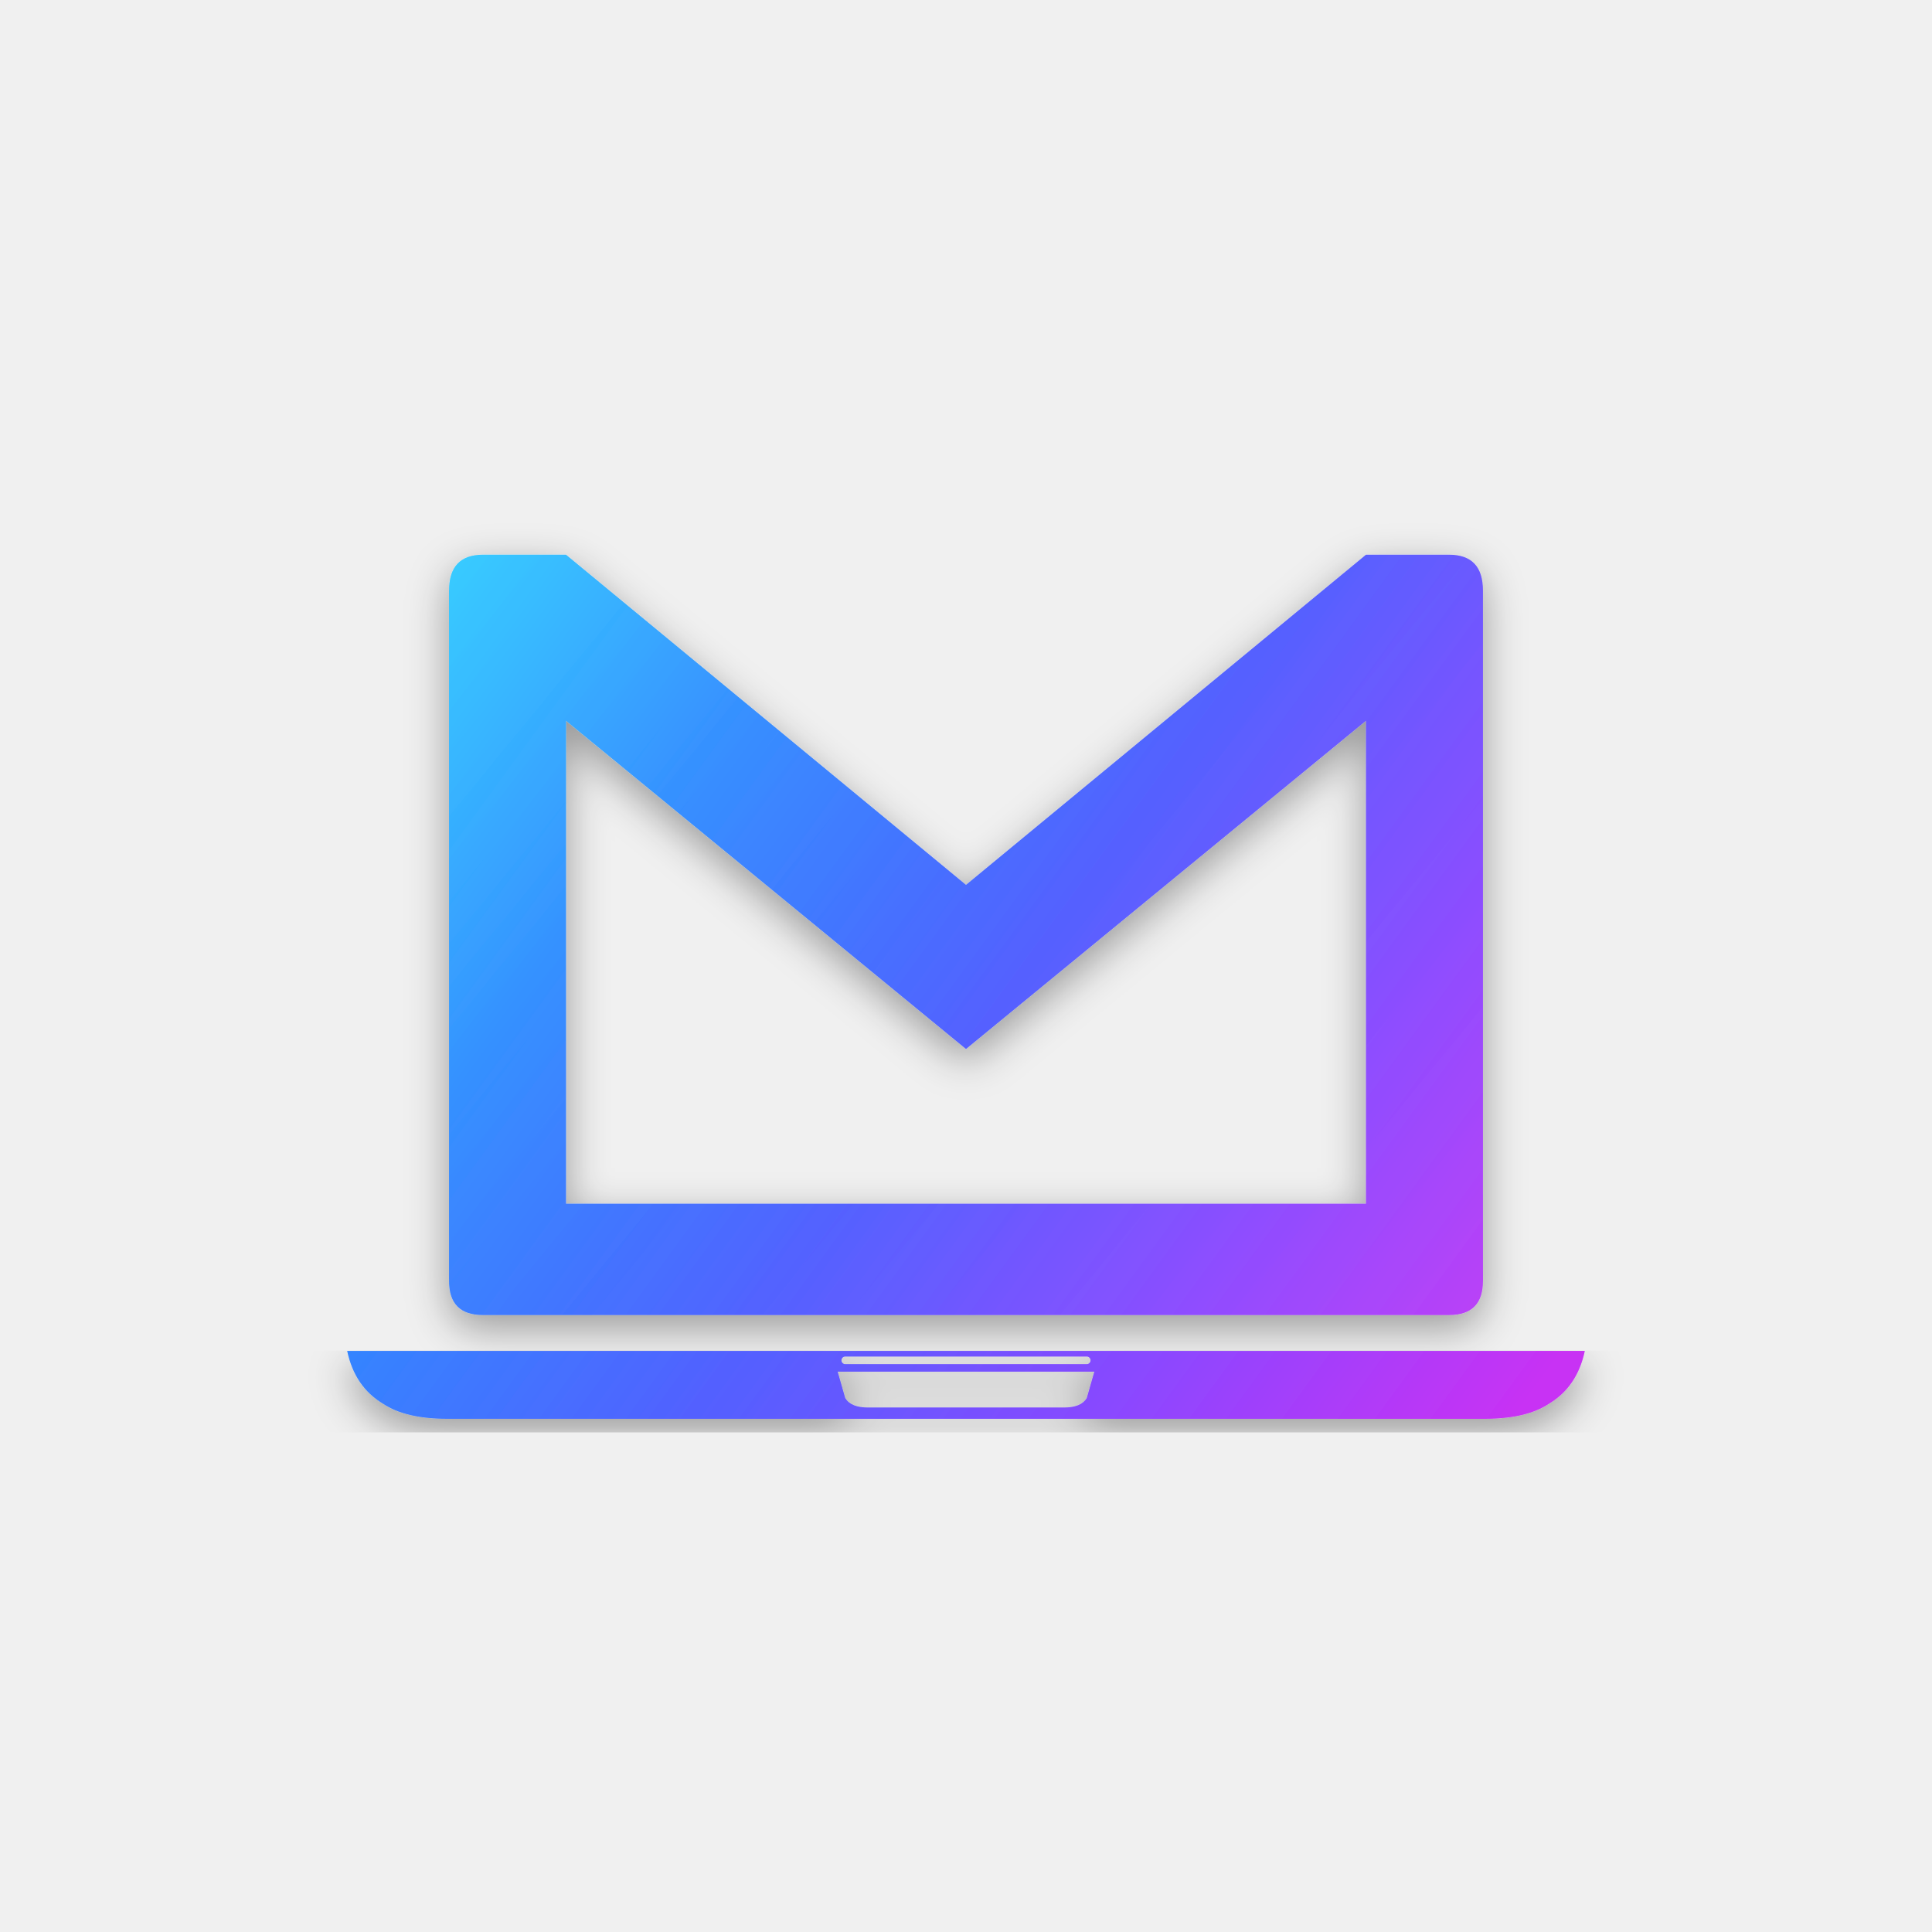
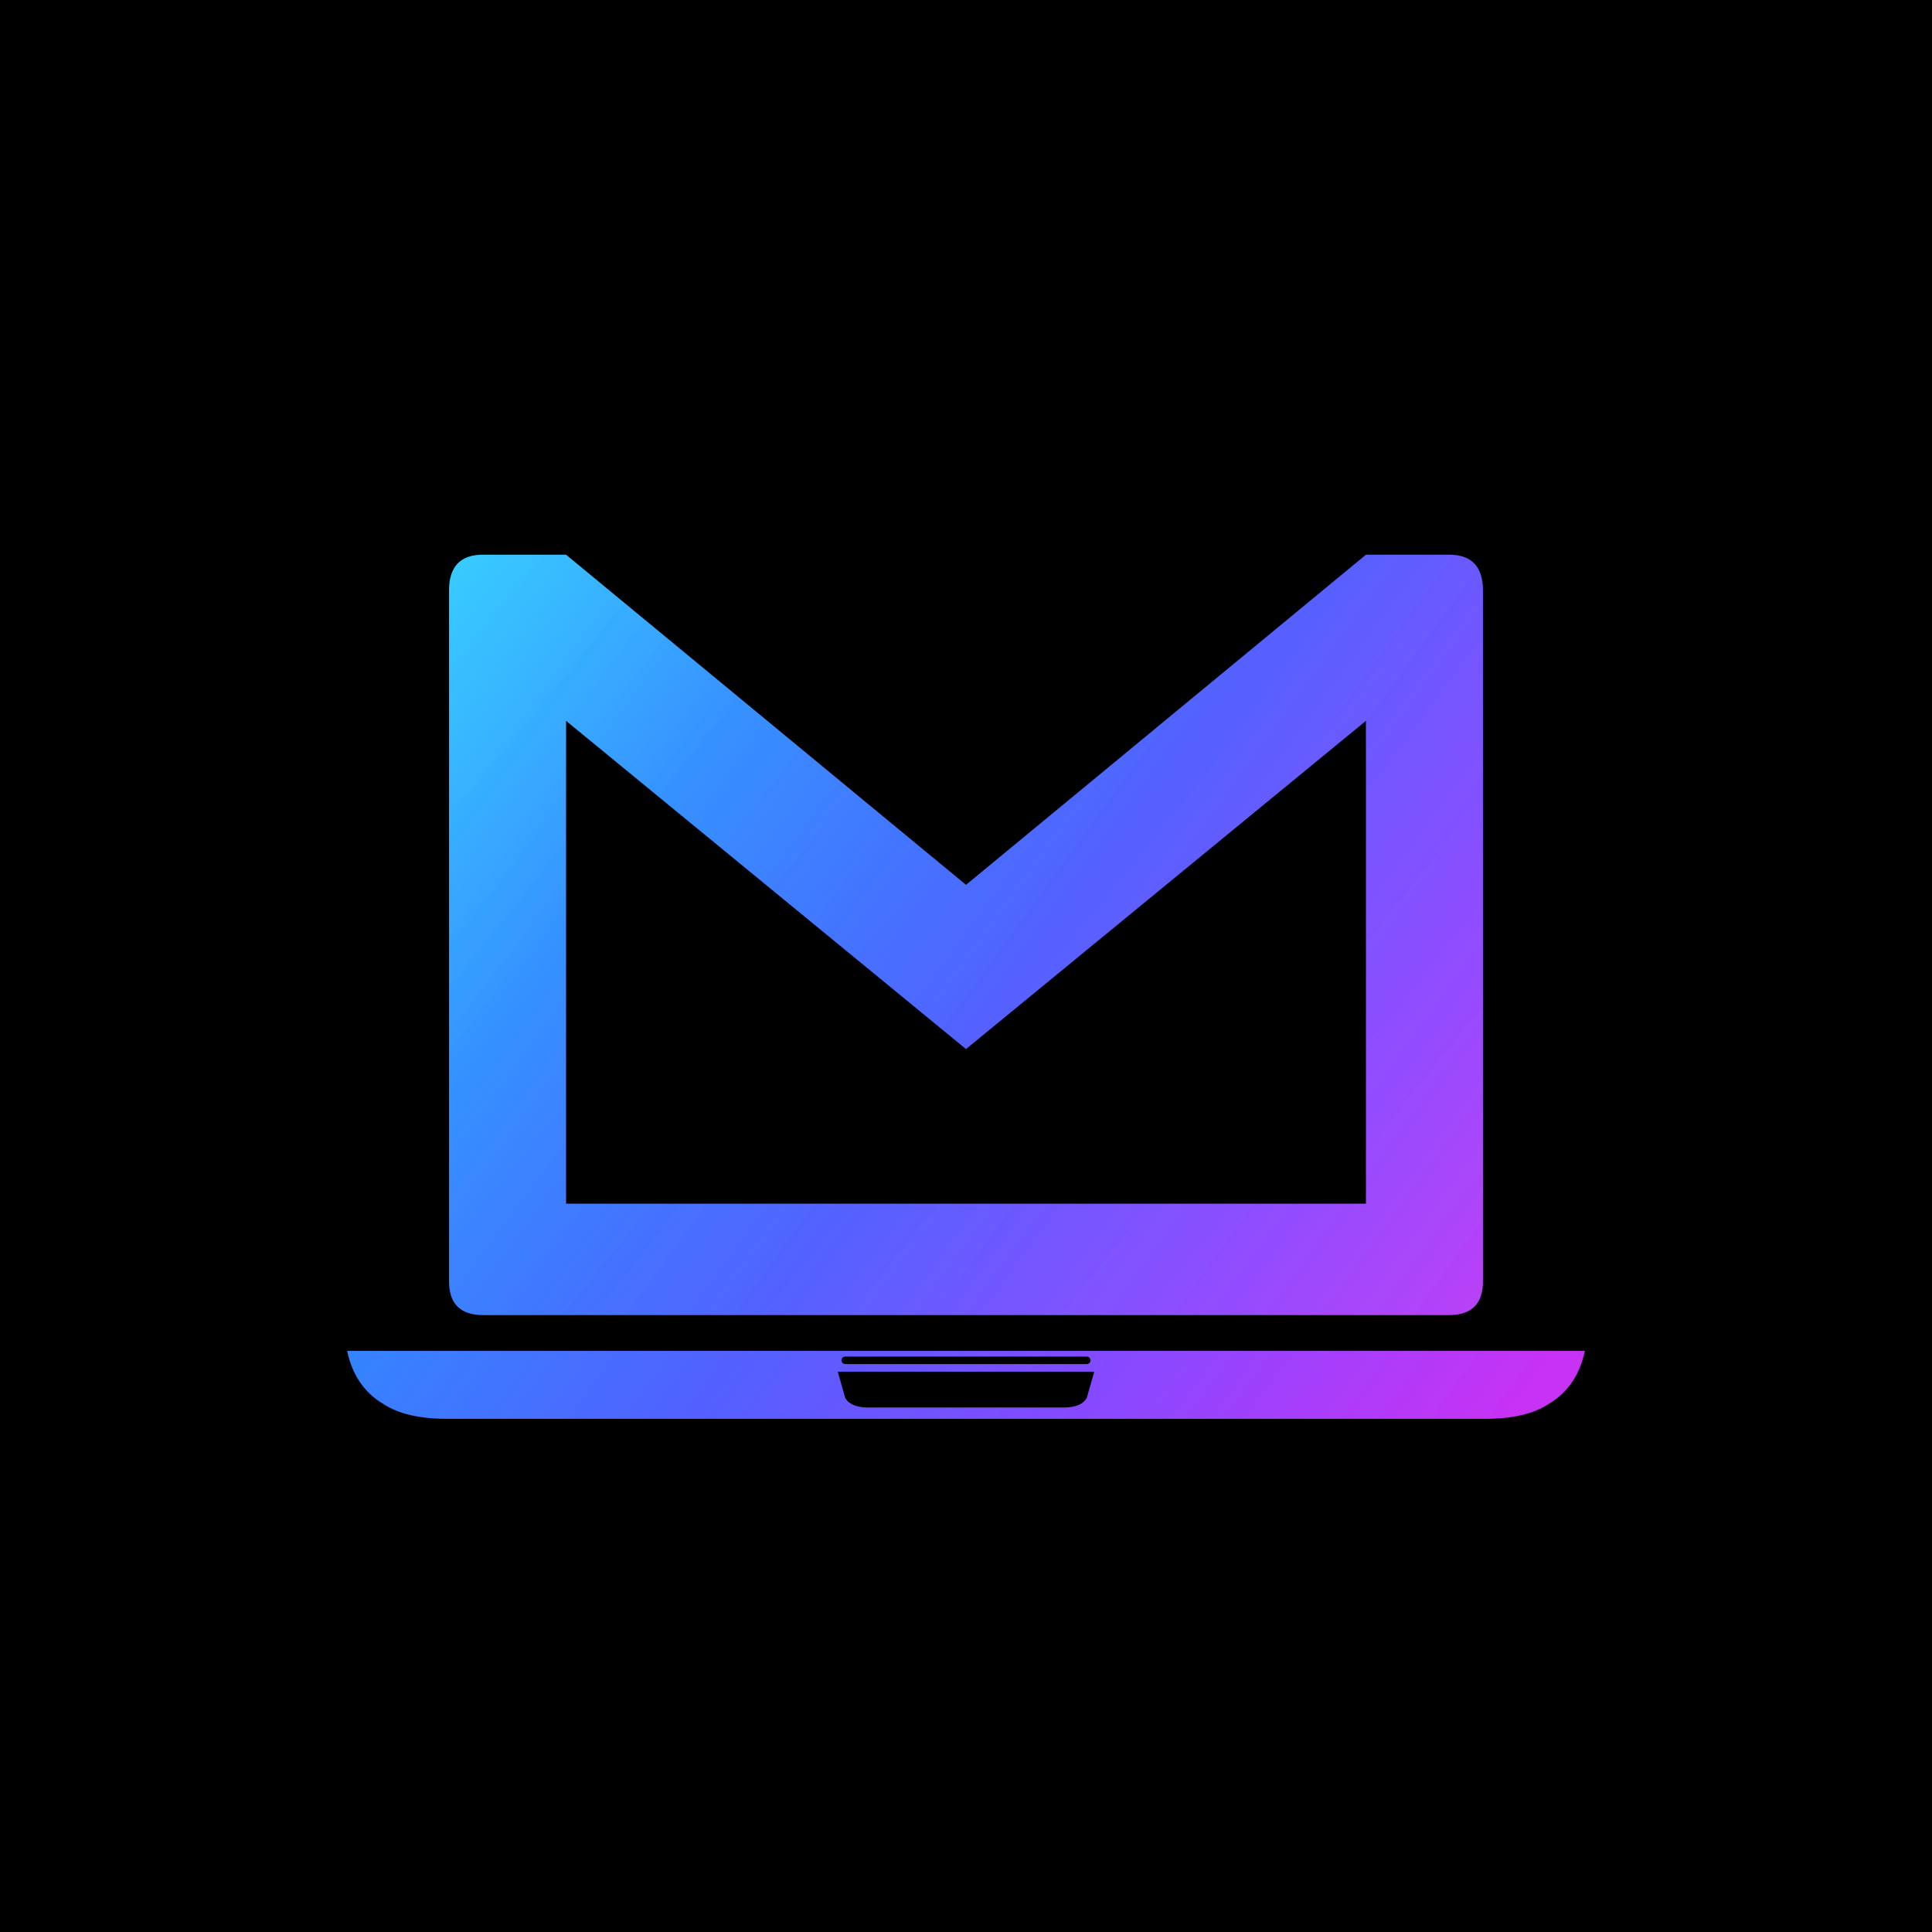
<svg xmlns="http://www.w3.org/2000/svg" width="1024" height="1024" viewBox="0 0 1024 1024" role="img" aria-labelledby="title desc">
  <defs>
    <linearGradient id="brand" x1="225" y1="305" x2="815" y2="735" gradientUnits="userSpaceOnUse">
      <stop offset="0" stop-color="#24C9FF" />
      <stop offset=".24" stop-color="#2E8CFF" />
      <stop offset=".52" stop-color="#5360FF" />
      <stop offset=".76" stop-color="#8A48FF" />
      <stop offset="1" stop-color="#C832F4" />
    </linearGradient>
    <linearGradient id="brandHighlight" x1="260" y1="290" x2="760" y2="700" gradientUnits="userSpaceOnUse">
      <stop offset="0" stop-color="#FFFFFF" stop-opacity=".16" />
      <stop offset=".45" stop-color="#FFFFFF" stop-opacity="0" />
      <stop offset="1" stop-color="#FFFFFF" stop-opacity=".08" />
    </linearGradient>
    <filter id="symbolShadow" x="-20%" y="-20%" width="140%" height="140%">
      <feDropShadow dx="0" dy="7" stdDeviation="11" flood-color="#000000" flood-opacity=".36" />
    </filter>
    <mask id="baseCutout" x="170" y="700" width="684" height="68" maskUnits="userSpaceOnUse">
      <rect x="170" y="700" width="684" height="68" fill="#FFFFFF" />
      <path d="M448 721 H576" fill="none" stroke="#000000" stroke-width="4" stroke-linecap="round" />
      <path d="         M444 727         H580         L576 741         Q573 746 564 746         H460         Q451 746 448 741         Z" fill="#000000" />
    </mask>
  </defs>
+   <rect width="1024" height="1024" fill="#000000" />
  <g filter="url(#symbolShadow)">
    <path fill="url(#brand)" fill-rule="evenodd" d="       M256 294       H300       L512 469       L724 294       H768       Q786 294 786 313       V679       Q786 697 768 697       H256       Q238 697 238 679       V313       Q238 294 256 294       Z        M300 382       V638       H724       V382       L512 556       Z     " />
    <path fill="url(#brandHighlight)" fill-rule="evenodd" opacity=".55" d="       M256 294       H300       L512 469       L724 294       H768       Q786 294 786 313       V679       Q786 697 768 697       H256       Q238 697 238 679       V313       Q238 294 256 294       Z        M300 382       V638       H724       V382       L512 556       Z     " />
  </g>
  <g filter="url(#symbolShadow)">
    <path d="       M184 716       H840       Q836 735 821 744       Q809 752 787 752       H237       Q215 752 203 744       Q188 735 184 716       Z" fill="url(#brand)" mask="url(#baseCutout)" />
  </g>
</svg>
